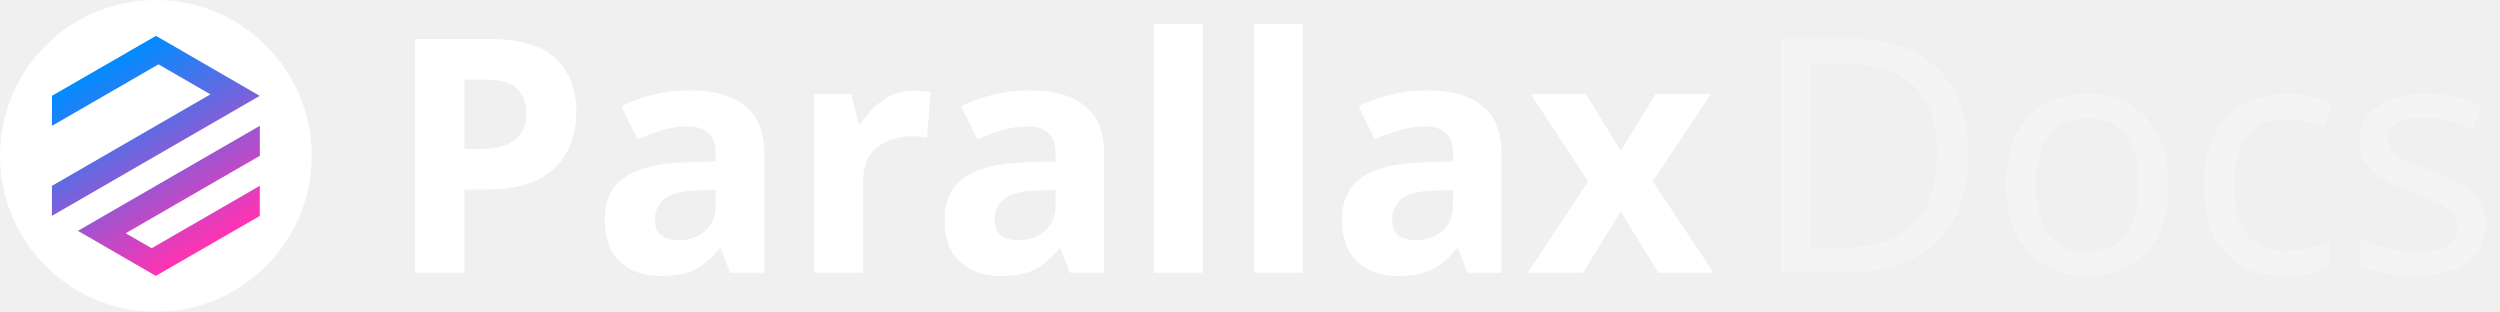
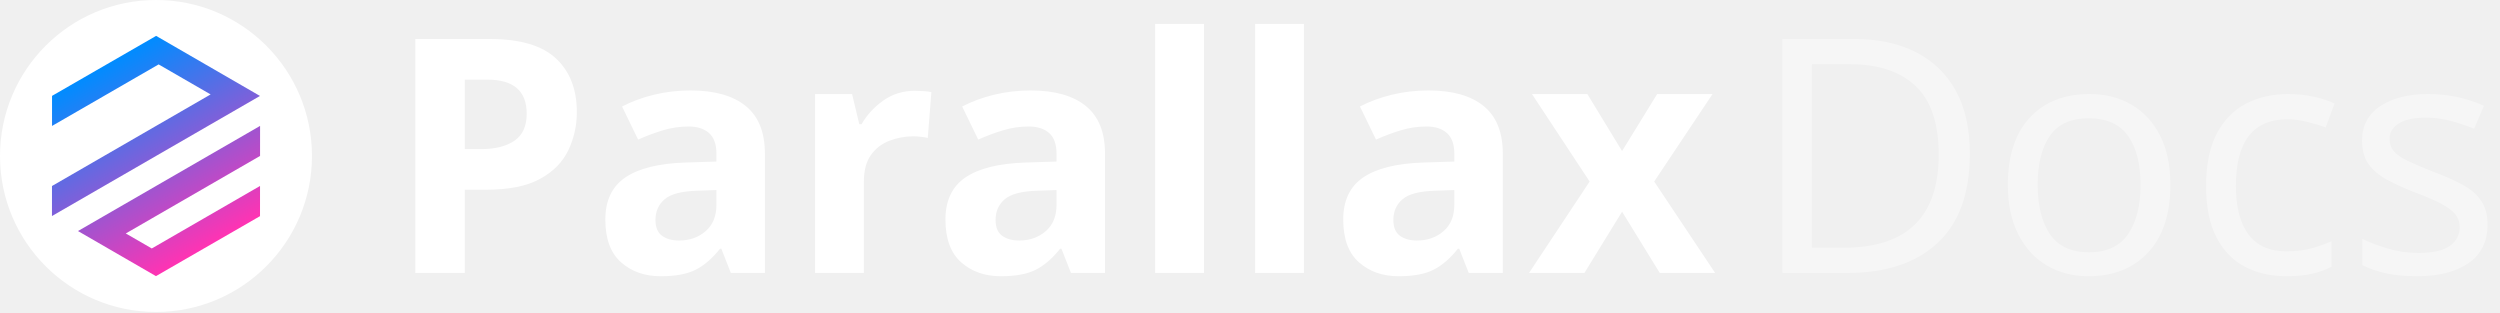
- <svg xmlns="http://www.w3.org/2000/svg" xmlns:xlink="http://www.w3.org/1999/xlink" width="9625" height="1200" viewBox="0 0 2546.614 317.5" version="1.1" id="svg1">
+ <svg xmlns="http://www.w3.org/2000/svg" xmlns:xlink="http://www.w3.org/1999/xlink" width="1600" height="200" viewBox="0 0 423.333 52.917" version="1.1" id="svg1">
  <defs id="defs1">
    <rect x="1300" y="100" width="6800" height="1000" id="rect2" />
    <rect x="1300" y="100" width="6800" height="1000" id="rect1" />
    <linearGradient id="linearGradient7">
      <stop style="stop-color:#008cff;stop-opacity:1;" offset="0" id="stop7" />
      <stop style="stop-color:#ff33b3;stop-opacity:1;" offset="1" id="stop8" />
    </linearGradient>
    <linearGradient xlink:href="#linearGradient7" id="linearGradient8" x1="224.358" y1="73.057" x2="330.266" y2="256.495" gradientUnits="userSpaceOnUse" gradientTransform="translate(26.48088,26.45889)" />
  </defs>
-   <g id="layer1" transform="translate(-145.0112,-32.46067)">
+   <g id="layer1" transform="matrix(0.1663793,0,0,0.1663793,-24.12688,-5.400795)">
    <circle style="fill:#ffffff;fill-opacity:1;stroke-width:0.318" id="path8" cx="303.761" cy="191.211" r="158.75" />
    <path id="path4" style="fill:url(#linearGradient8);stroke-width:0.265" d="m 197.97,130.034 -0.021,30.613 108.492,-62.638 0.007,-0.004 0.007,0.012 52.903,30.544 -26.452,15.272 -26.464,15.28 1.8e-4,-7e-4 -108.536,62.663 -0.021,30.514 0.043,0.025 L 409.594,130.108 303.889,68.98 Z m 26.395,137.568 79.353,45.889 105.919,-61.054 0.021,-30.711 -110.183,63.614 -0.003,-0.005 -26.452,-15.272 26.458,-15.276 110.2,-63.624 0.021,-30.564 z" />
-     <path id="path6" style="display:none;stroke-width:0.265" d="M 338.283,257.484 216.028,257.399 154.974,151.48 216.175,45.647 338.43,45.732 399.484,151.651 Z" />
-     <text xml:space="preserve" style="font-style:normal;font-variant:normal;font-weight:normal;font-stretch:normal;font-size:333.481px;font-family:Geist;-inkscape-font-specification:Geist;text-align:start;writing-mode:lr-tb;direction:ltr;text-anchor:start;fill:#ffffff;fill-opacity:0.3;stroke:#000000;stroke-width:0;stroke-dasharray:none;stroke-opacity:0.3" x="1926.727" y="310.251" id="text3">
-       <tspan id="tspan1" style="font-size:333.481px;fill:#ffffff;fill-opacity:0.3;stroke:#000000;stroke-width:0;stroke-dasharray:none;stroke-opacity:0.3" x="1926.727" y="310.251">Docs</tspan>
+     <text xml:space="preserve" style="font-style:normal;font-variant:normal;font-weight:normal;font-stretch:normal;font-size:333.481px;font-family:Geist;-inkscape-font-specification:Geist;text-align:start;writing-mode:lr-tb;direction:ltr;text-anchor:start;fill:#ffffff;fill-opacity:0.4;stroke:#000000;stroke-width:0;stroke-dasharray:none;stroke-opacity:0.3" x="1926.727" y="310.251" id="text3">
+       <tspan id="tspan1" style="font-size:333.481px;fill:#ffffff;fill-opacity:0.4;stroke:#000000;stroke-width:0;stroke-dasharray:none;stroke-opacity:0.3" x="1926.727" y="310.251">Docs</tspan>
    </text>
    <text xml:space="preserve" style="font-style:normal;font-variant:normal;font-weight:normal;font-stretch:normal;font-size:333.481px;font-family:Geist;-inkscape-font-specification:Geist;text-align:start;writing-mode:lr-tb;direction:ltr;text-anchor:start;fill:#ffffff;fill-opacity:0.3;stroke:#000000;stroke-width:0;stroke-dasharray:none;stroke-opacity:0.3" x="537.665" y="310.268" id="text3-2">
      <tspan id="tspan1-7" style="font-style:normal;font-variant:normal;font-weight:600;font-stretch:normal;font-size:333.481px;font-family:Geist;-inkscape-font-specification:'Geist Semi-Bold';fill:#ffffff;fill-opacity:1;stroke:#000000;stroke-width:0;stroke-dasharray:none;stroke-opacity:0.3" x="537.665" y="310.268">Parallax</tspan>
    </text>
  </g>
</svg>
